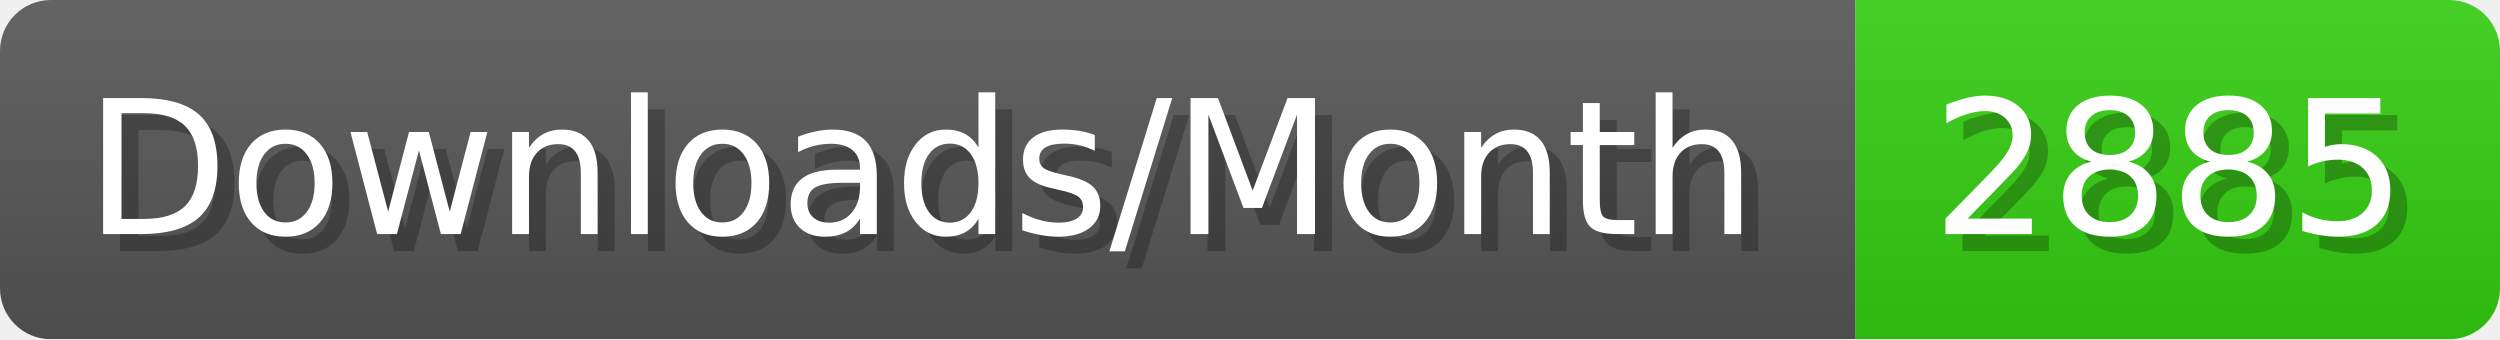
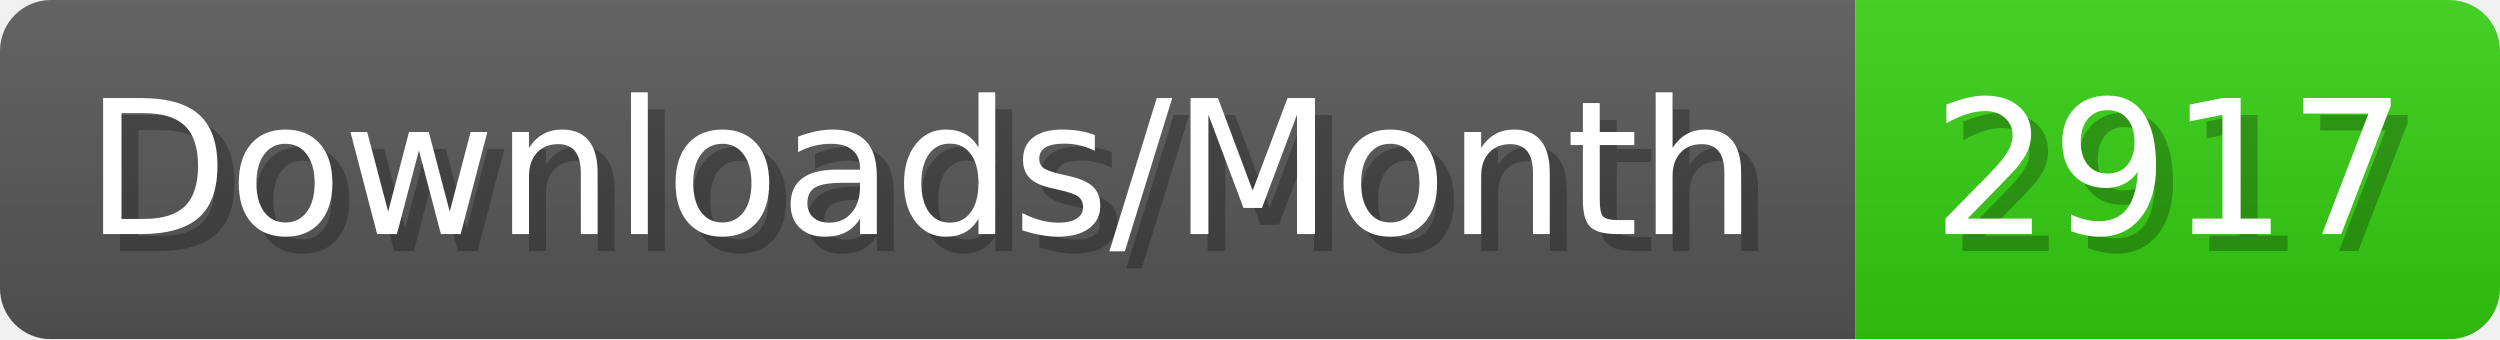
- <svg xmlns="http://www.w3.org/2000/svg" width="147.4" height="20" viewBox="0 0 1474 200" role="img" aria-label="Downloads/Month: 2885">
+ <svg xmlns="http://www.w3.org/2000/svg" width="147.4" height="20" viewBox="0 0 1474 200" role="img" aria-label="Downloads/Month: 2917">
  <linearGradient id="YlXUI" x2="0" y2="100%">
    <stop offset="0" stop-opacity=".1" stop-color="#EEE" />
    <stop offset="1" stop-opacity=".1" />
  </linearGradient>
  <mask id="JHhop">
    <rect width="1474" height="200" rx="30" fill="#FFF" />
  </mask>
  <g mask="url(#JHhop)">
    <rect width="1094" height="200" fill="#555" />
    <rect width="380" height="200" fill="#3C1" x="1094" />
    <rect width="1474" height="200" fill="url(#YlXUI)" />
  </g>
  <g aria-hidden="true" fill="#fff" text-anchor="start" font-family="Verdana,DejaVu Sans,sans-serif" font-size="110">
    <text x="60" y="148" textLength="994" fill="#000" opacity="0.25">Downloads/Month</text>
    <text x="50" y="138" textLength="994">Downloads/Month</text>
-     <text x="1149" y="148" textLength="280" fill="#000" opacity="0.25">2885</text>
-     <text x="1139" y="138" textLength="280">2885</text>
+     <text x="1149" y="148" textLength="280" fill="#000" opacity="0.25">2917</text>
+     <text x="1139" y="138" textLength="280">2917</text>
  </g>
</svg>
